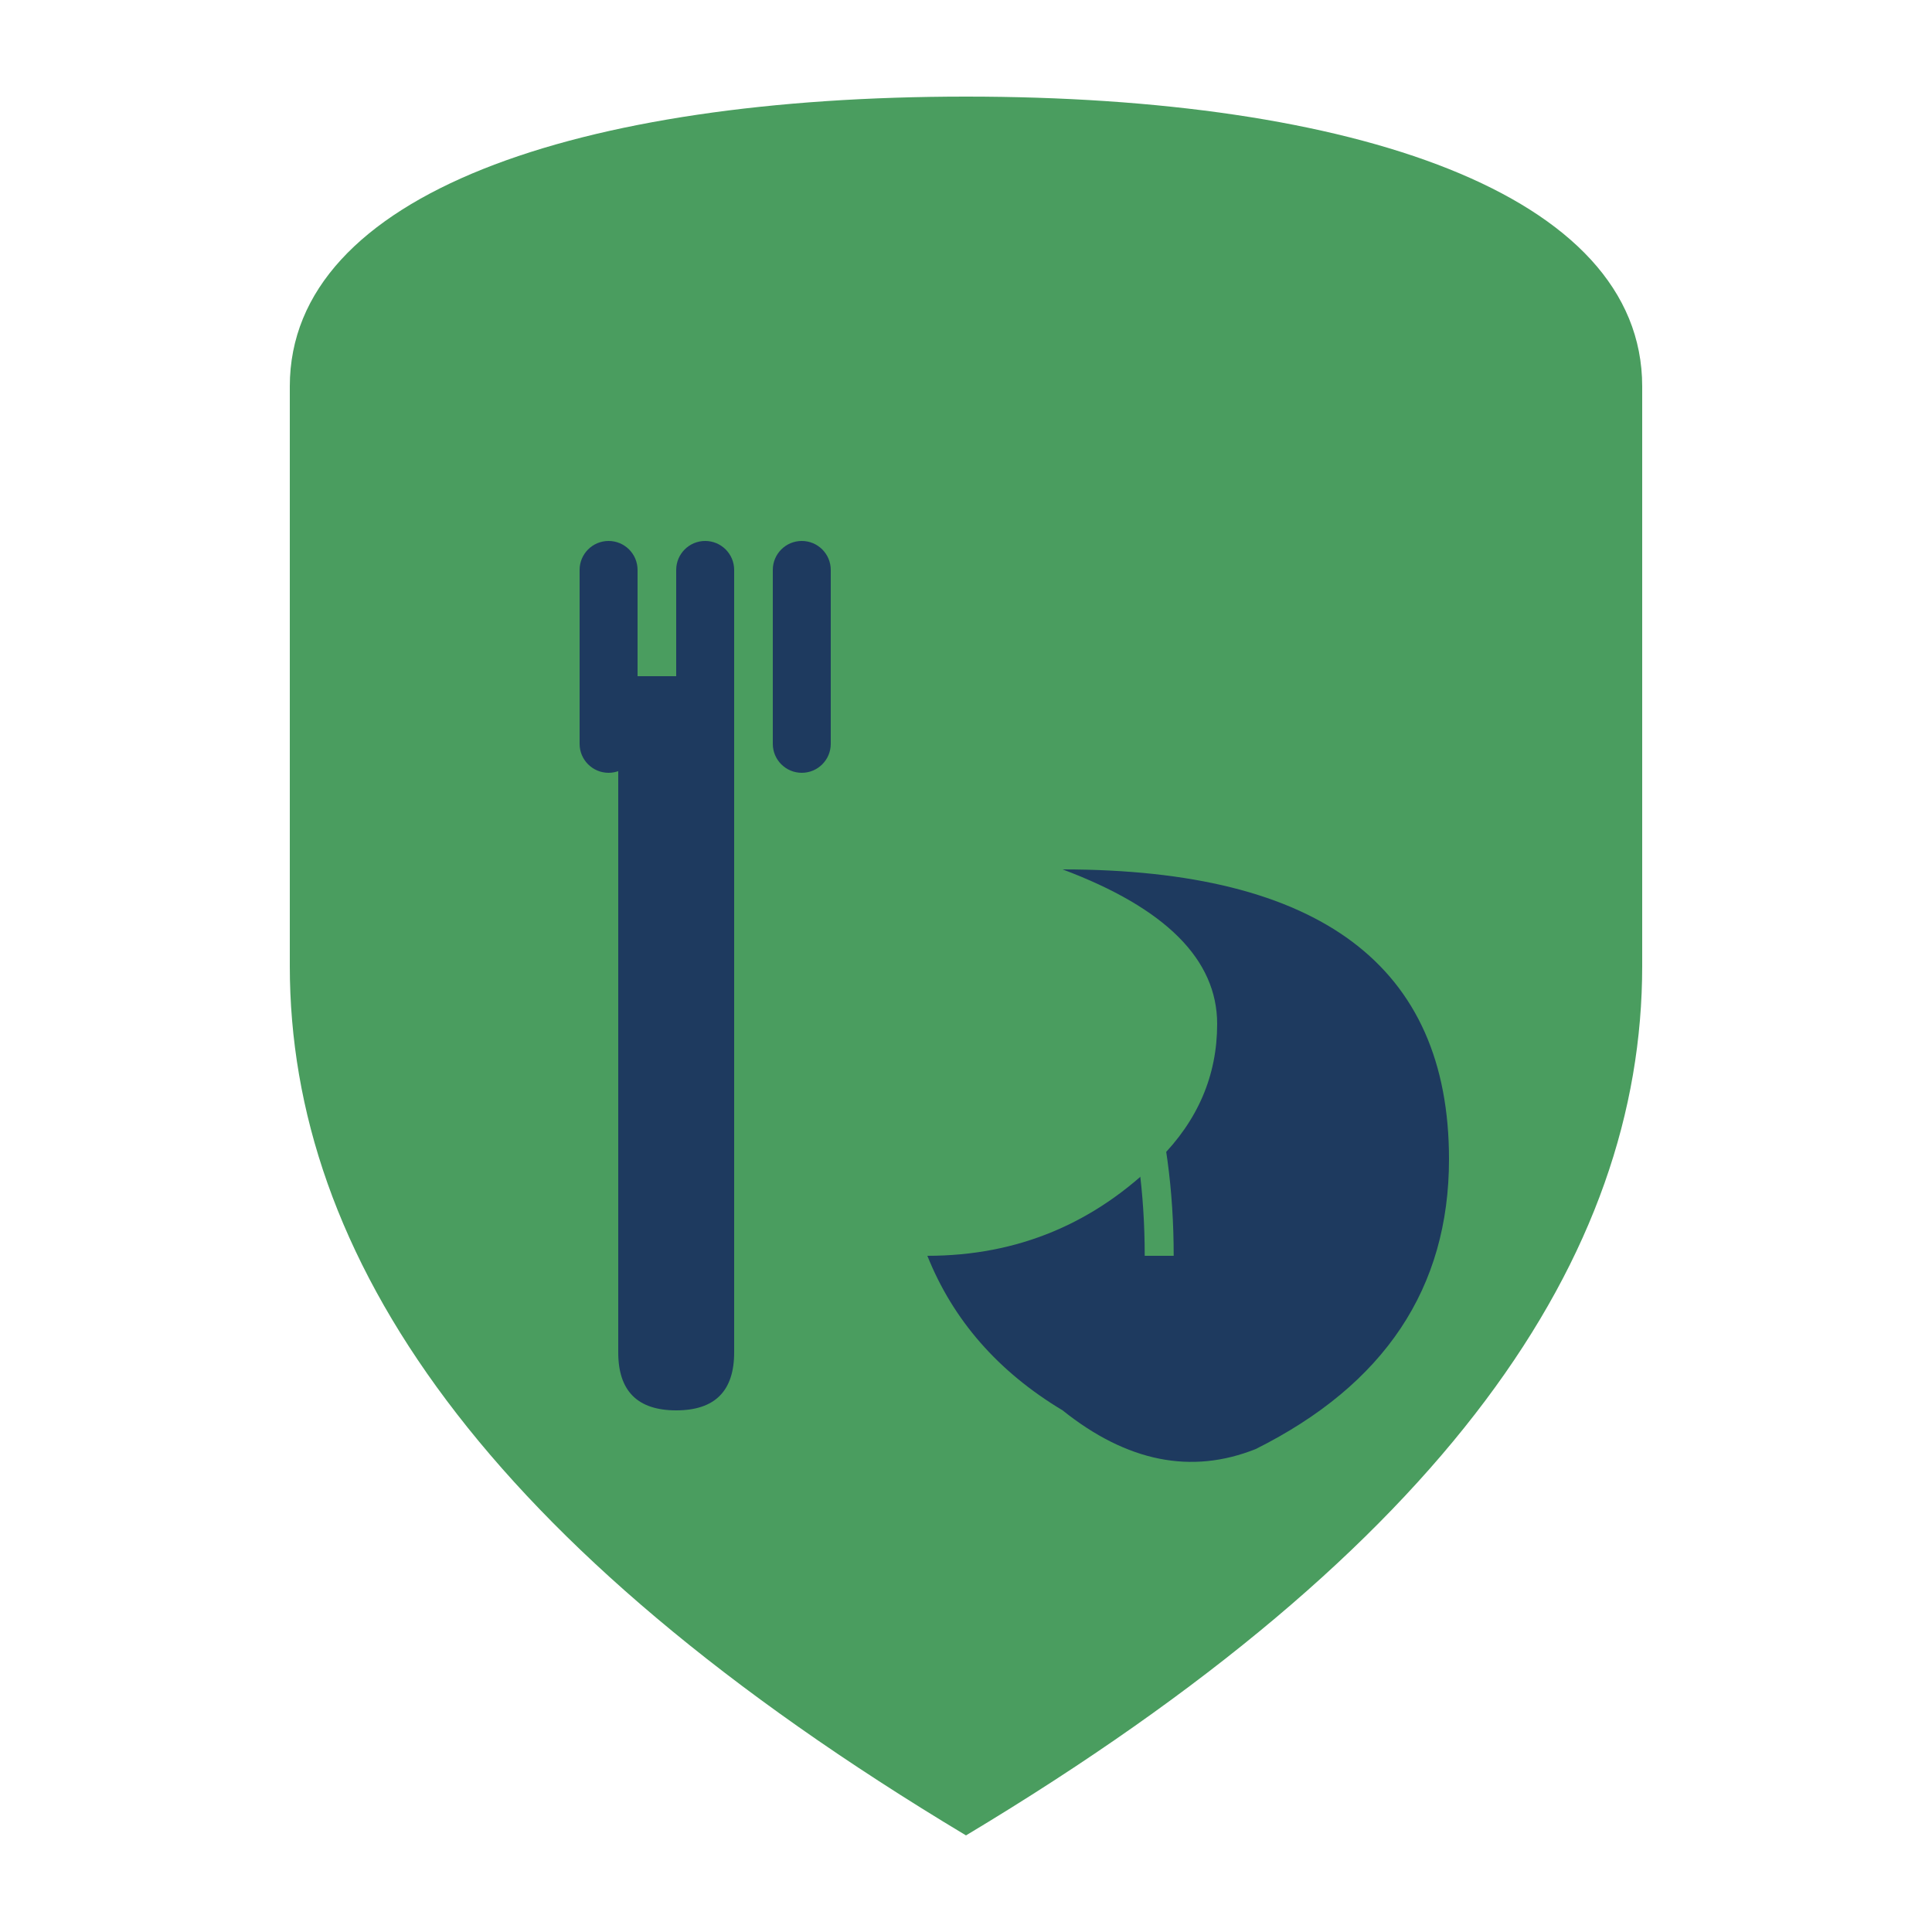
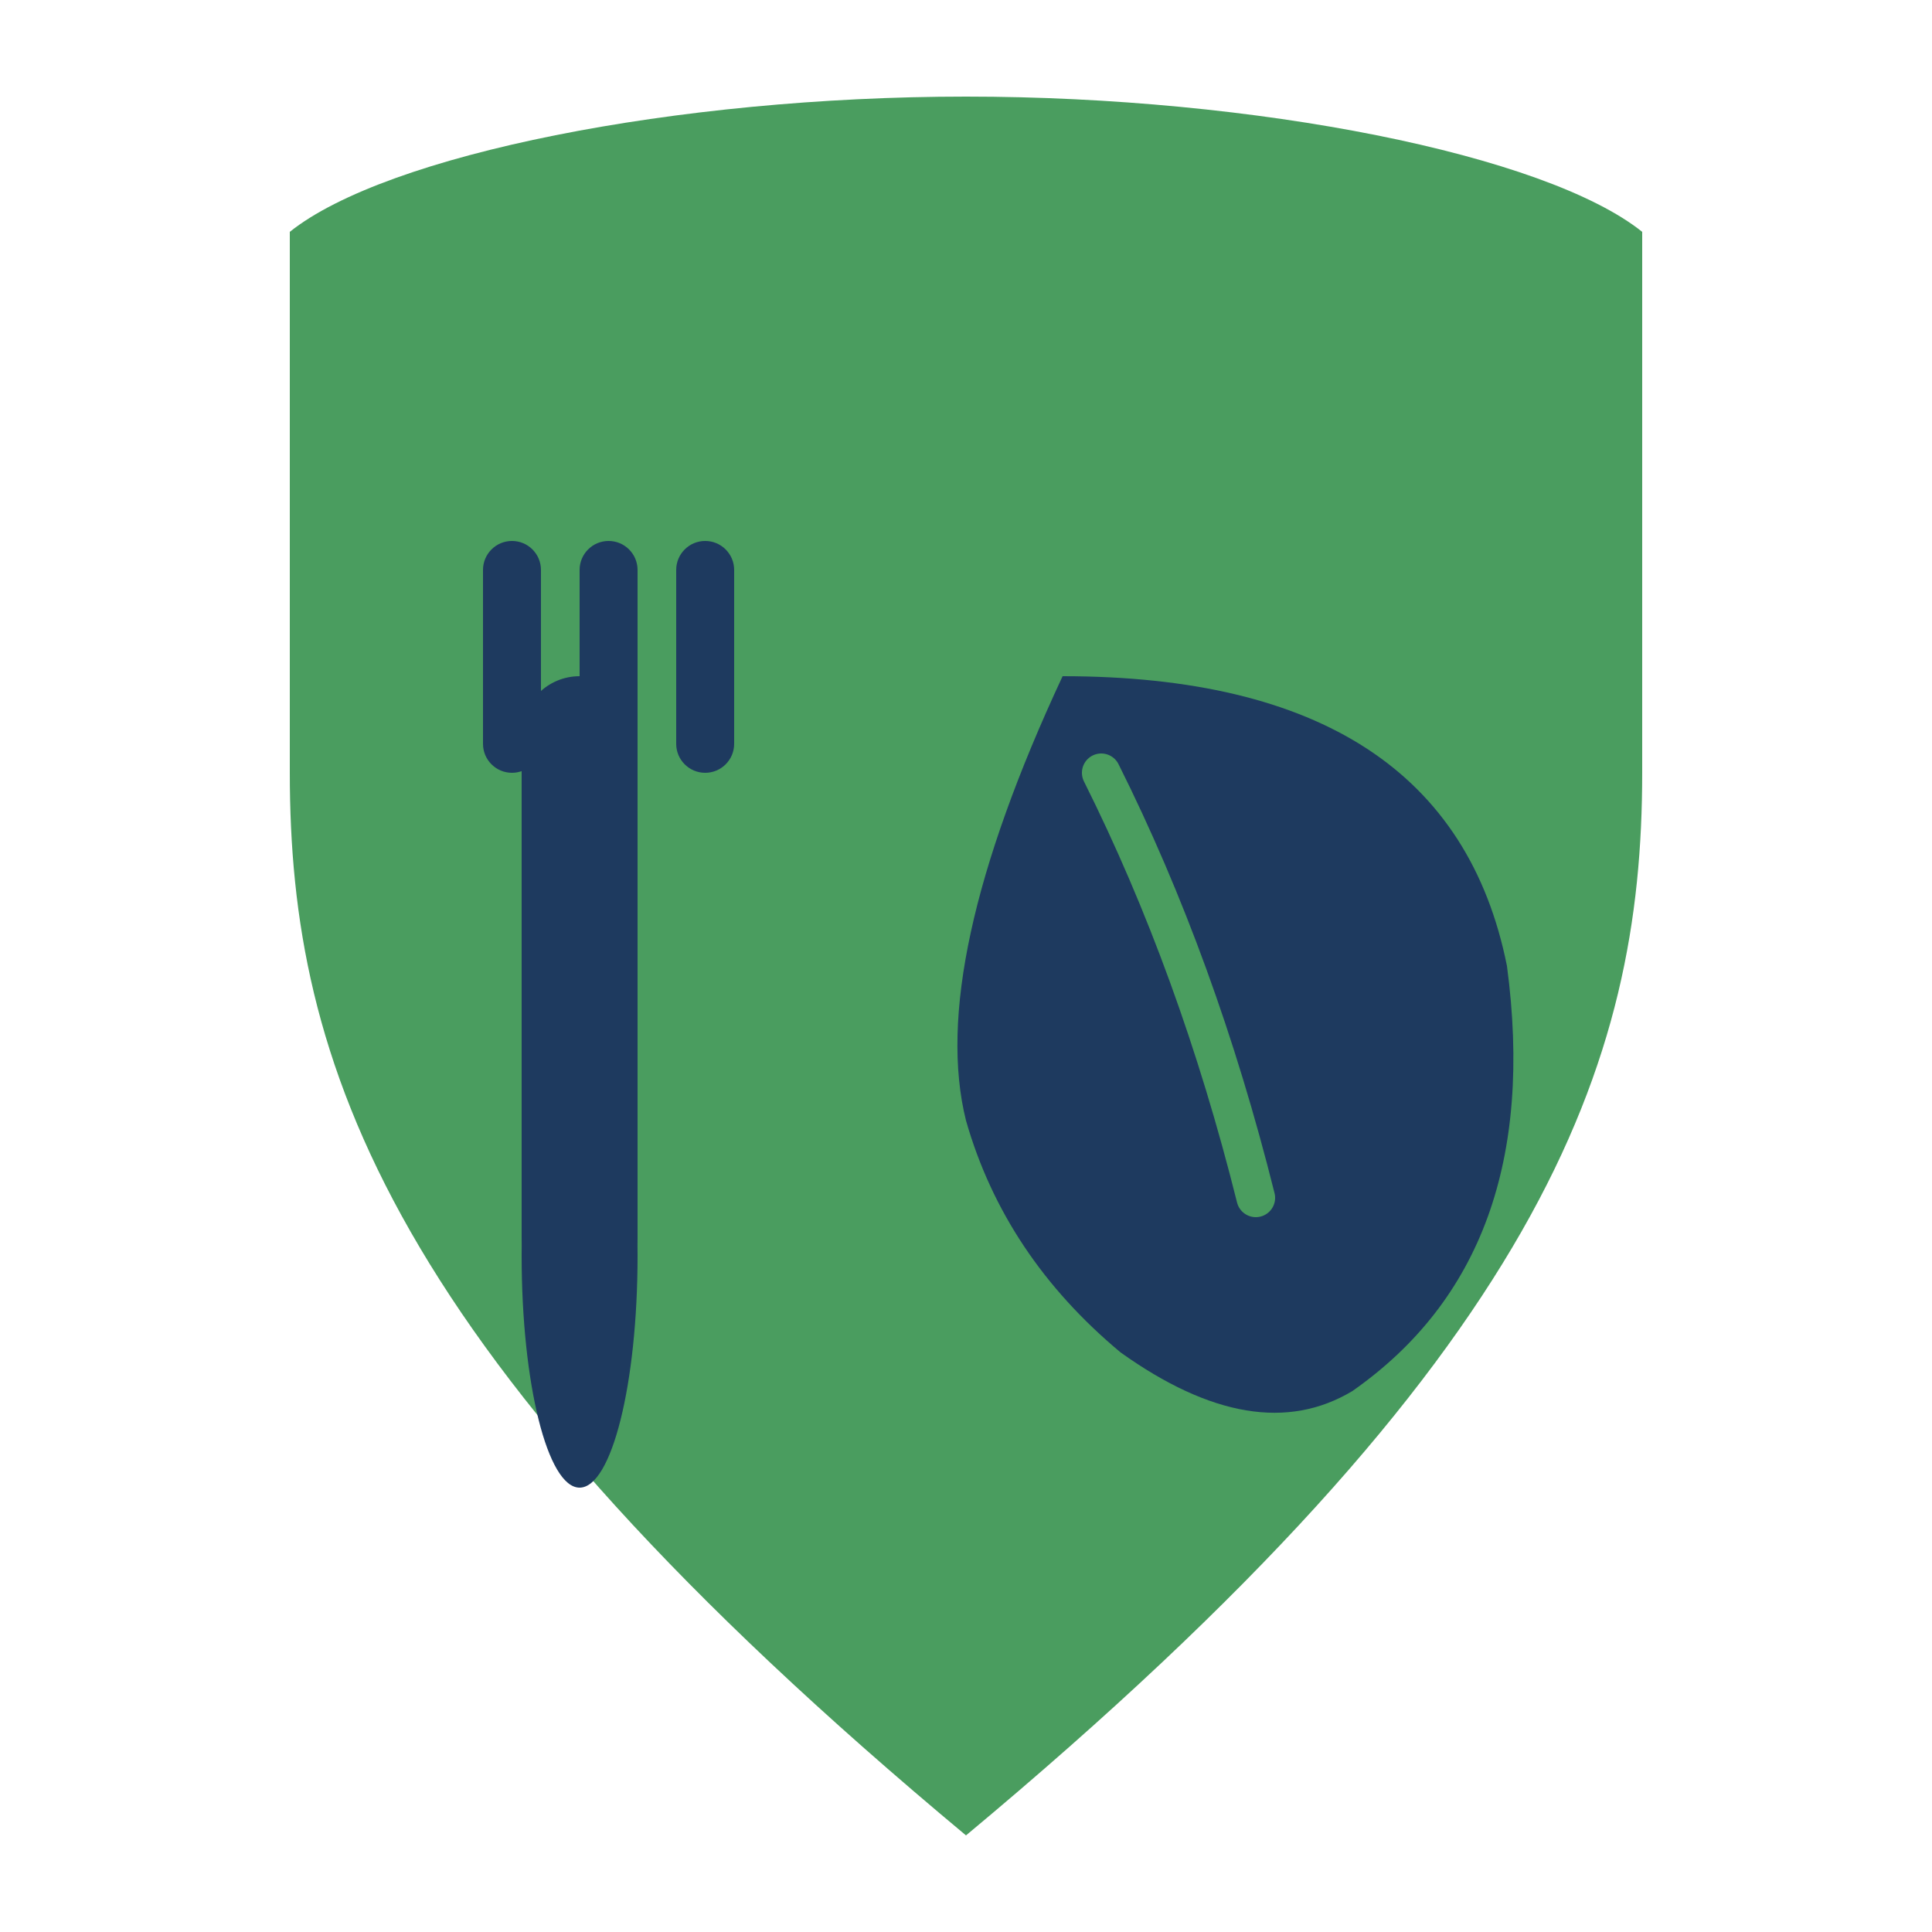
<svg xmlns="http://www.w3.org/2000/svg" viewBox="0 0 100 100">
  <defs>
    <style>
      .shield { fill: #4a9d5f; }
-       .cutout { fill: #1e3a5f; }
+       .icon { fill: #1e3a5f; }
    </style>
  </defs>
-   <path class="shield" d="M50 5 C30 5, 15 10, 15 20 L15 50 C15 65, 25 80, 50 95 C75 80, 85 65, 85 50 L85 20 C85 10, 70 5, 50 5 Z" />
-   <g class="cutout">
-     <path d="M32 35 L32 70 C32 72, 33 73, 35 73 C37 73, 38 72, 38 70 L38 35" />
+   <path class="shield" d="M50 5 C35 5, 20 8, 15 12 L15 15 C15 20, 15 30, 15 40 C15 55, 20 70, 50 95 C80 70, 85 55, 85 40 C85 30, 85 20, 85 15 L85 12 C80 8, 65 5, 50 5 Z" />
+   <g class="icon">
+     <ellipse cx="30" cy="65" rx="3" ry="12" />
+     <rect x="27" y="35" width="6" height="32" rx="3" />
+     <rect x="25" y="28" width="3" height="12" rx="1.5" />
    <rect x="30" y="28" width="3" height="12" rx="1.5" />
    <rect x="35" y="28" width="3" height="12" rx="1.5" />
-     <rect x="40" y="28" width="3" height="12" rx="1.5" />
  </g>
-   <g class="cutout">
-     <path d="M55 45 Q75 45, 75 60 Q75 70, 65 75 Q60 77, 55 73 Q50 70, 48 65 Q55 65, 60 60 Q63 57, 63 53 Q63 48, 55 45 Z" />
-     <path d="M55 48 Q60 55, 60 65" stroke="#4a9d5f" stroke-width="1.5" fill="none" />
+   <g class="icon">
+     <path d="M55 35 Q75 35, 78 50 Q80 65, 70 72 Q65 75, 58 70 Q52 65, 50 58 Q48 50, 55 35 Z" />
+     <path d="M57 40 Q62 50, 65 62" stroke="#4a9d5f" stroke-width="2" fill="none" stroke-linecap="round" />
  </g>
</svg>
